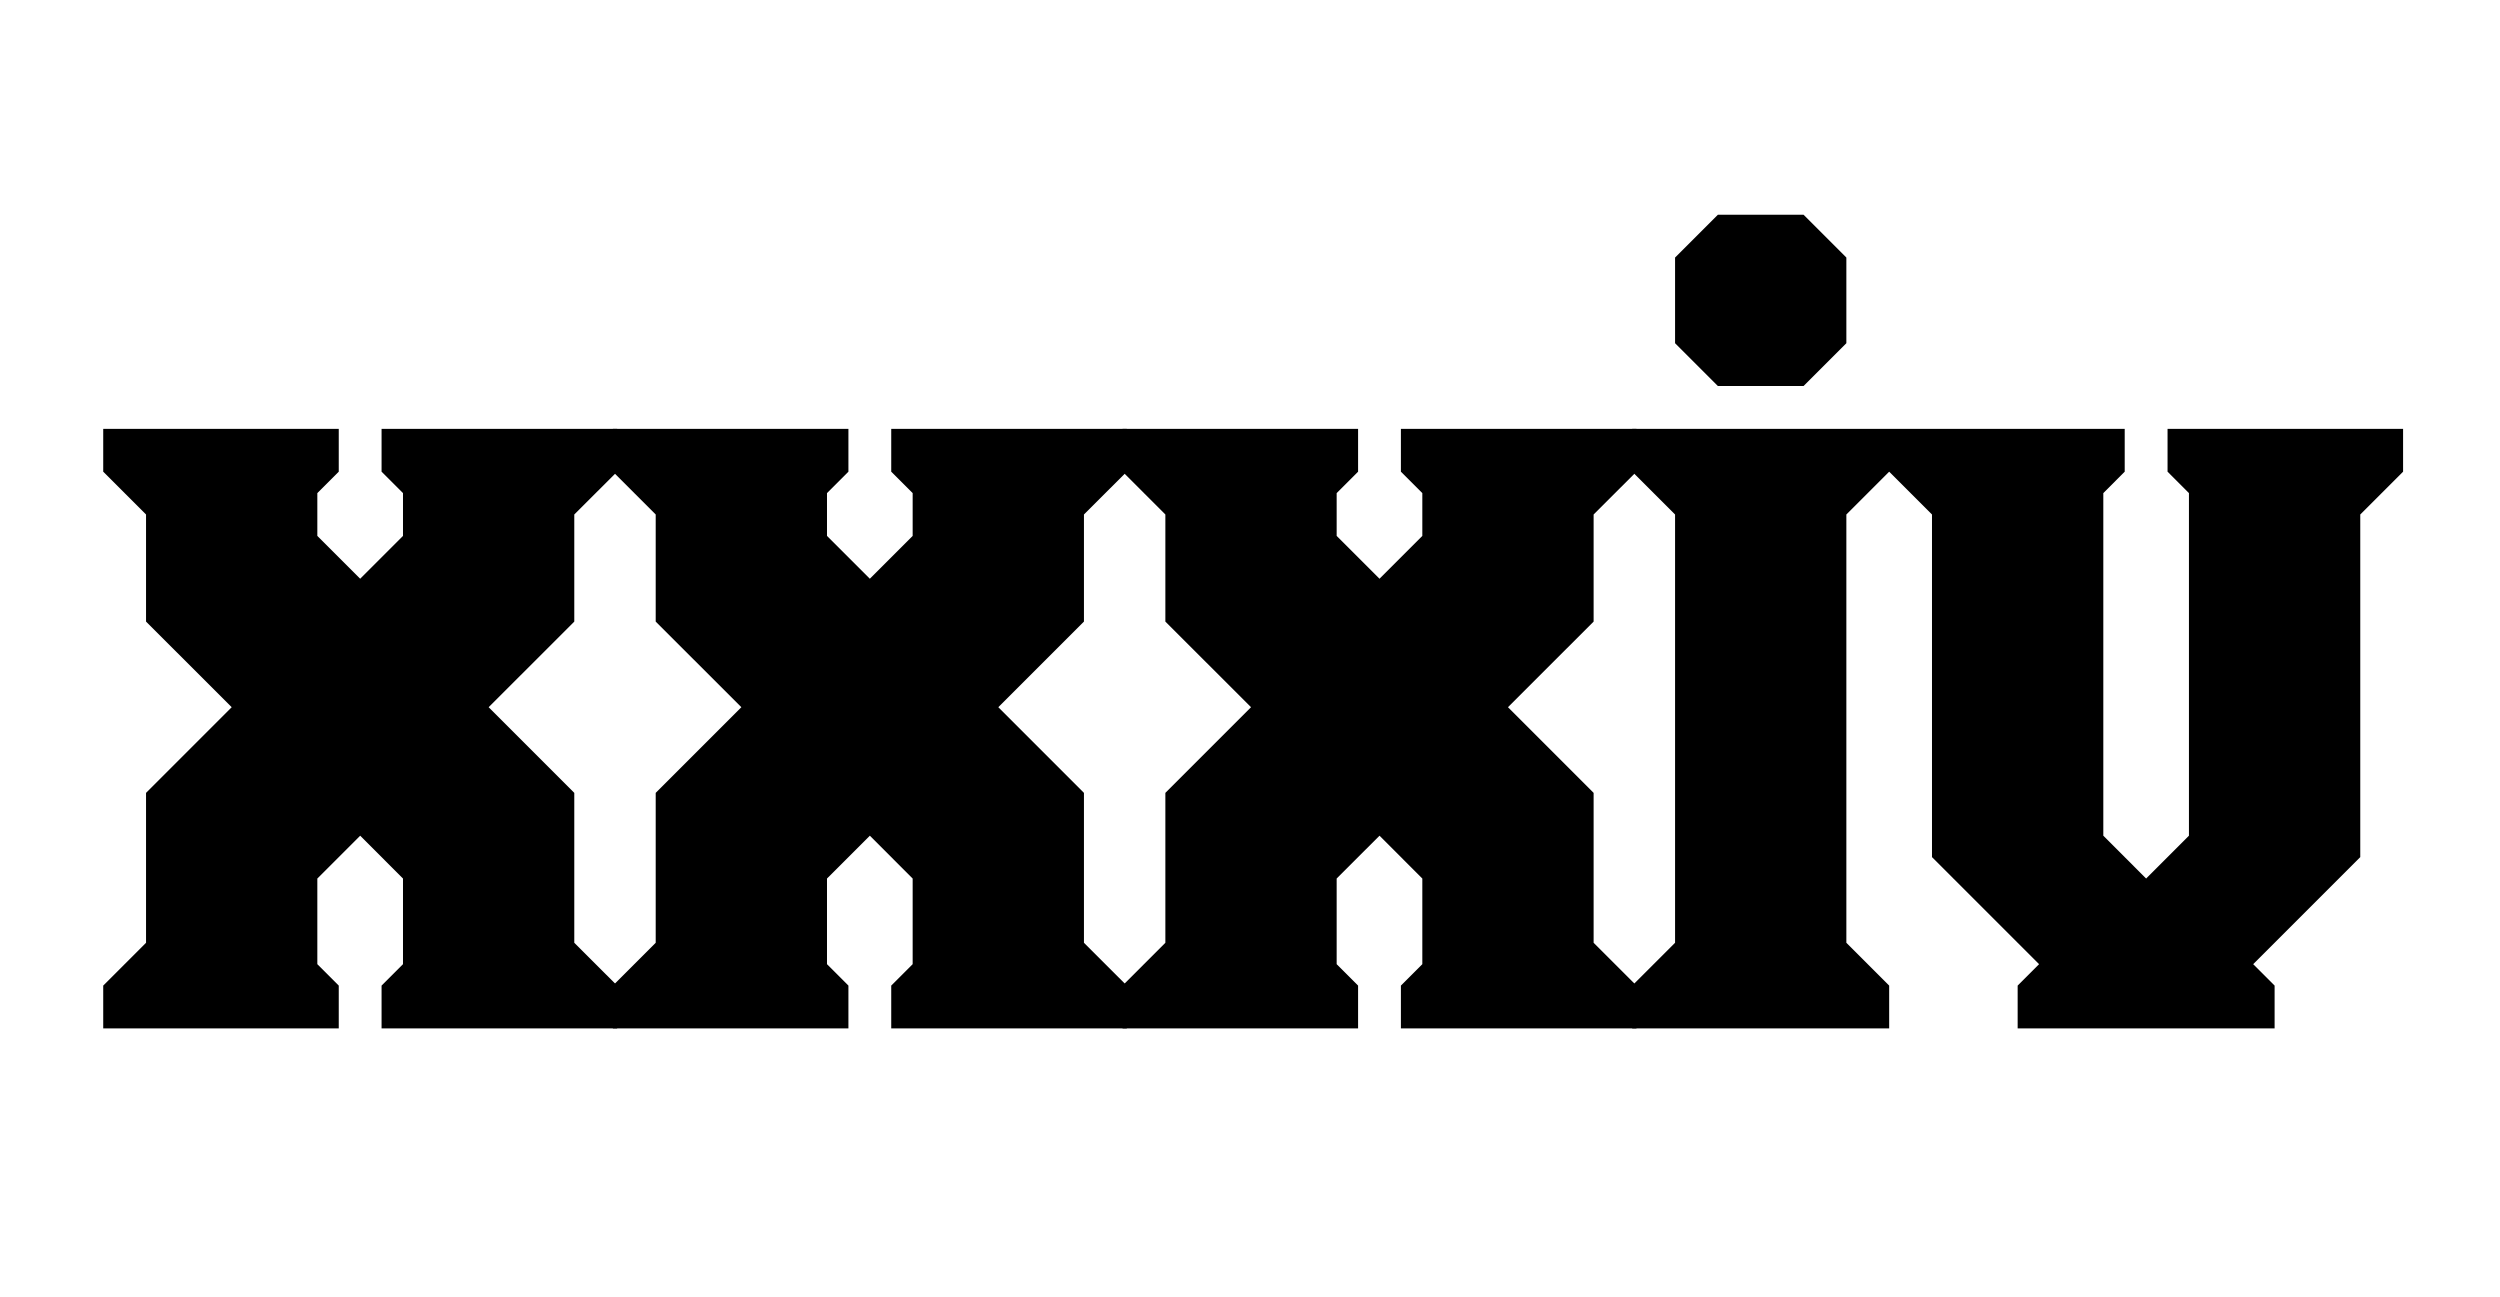
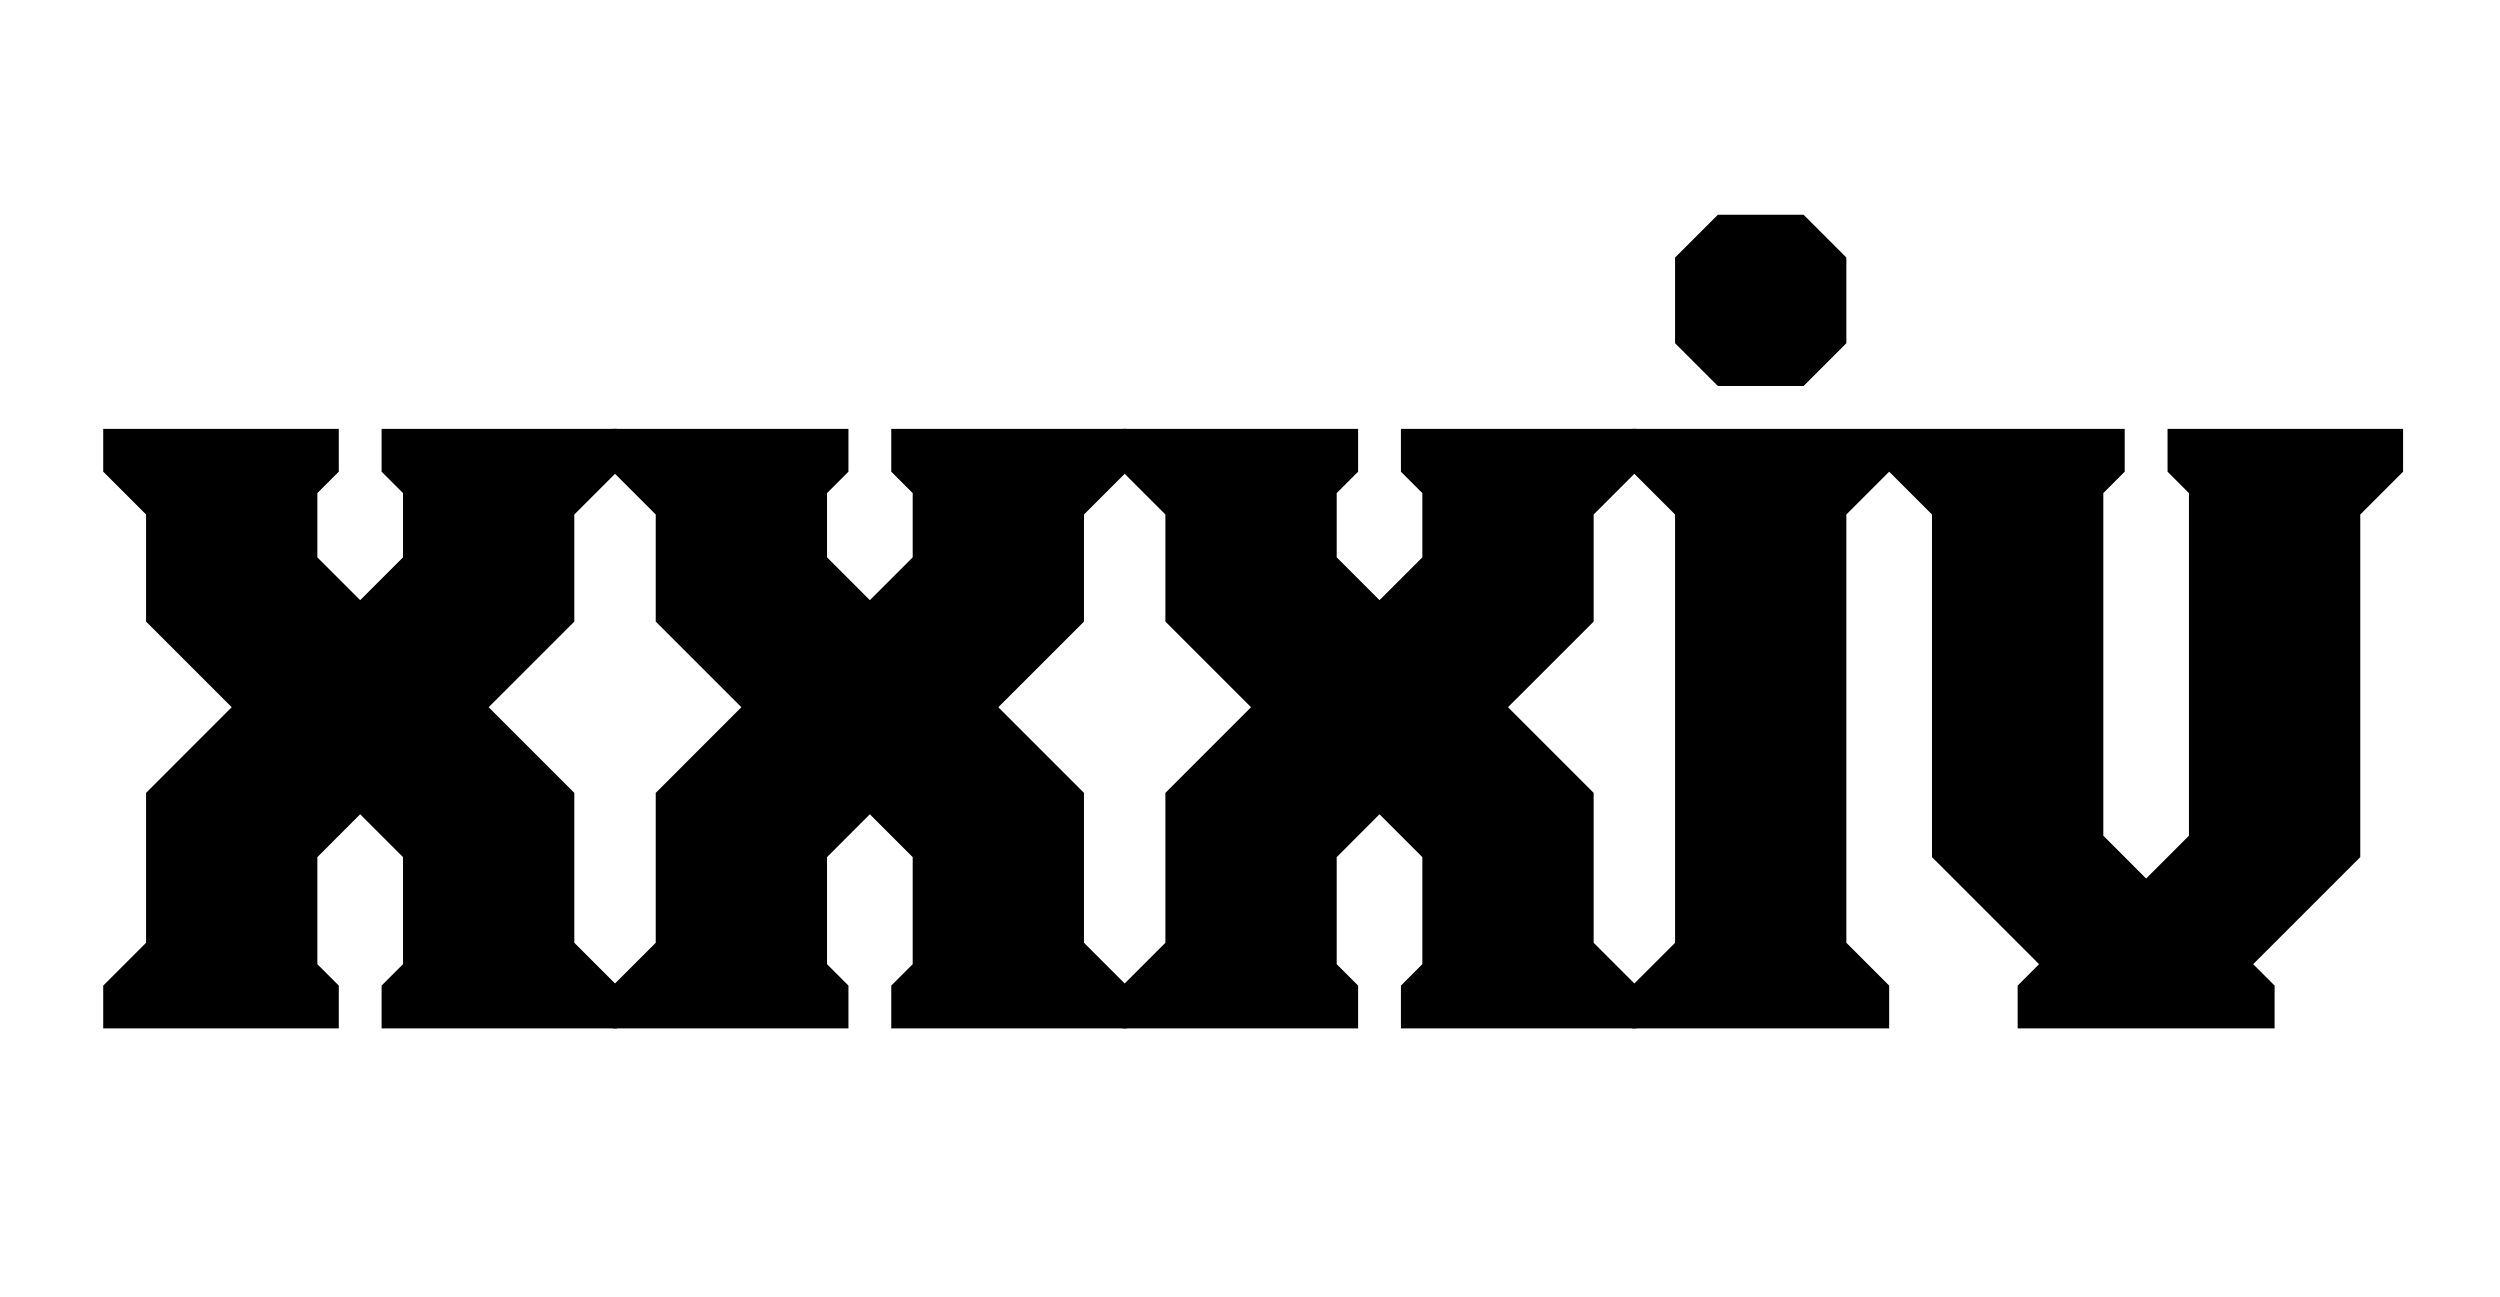
<svg xmlns="http://www.w3.org/2000/svg" viewBox="0 0 987 512" width="987" height="512">
  <g transform="matrix(0.512,0,0,-0.512,30.000,406.016)">
-     <path transform="translate(0.0,0)" d="M384.234 396.272 417.272 429.287V462.302H235.632V429.287L252.151 412.768V379.753L219.136 346.738L186.098 379.753V412.768L202.617 429.287V462.302H21.0V429.287L54.015 396.272V313.7L120.068 247.67L54.015 181.617V66.03L21.0 33.015V0.0H202.617V33.015L186.098 49.534V115.564L219.136 148.602L252.151 115.564V49.534L235.632 33.015V0.0H417.272V33.015L384.234 66.03V181.617L318.204 247.67L384.234 313.7Z" fill="#000000" />
-     <path transform="translate(393.0,0)" d="M384.234 396.272 417.272 429.287V462.302H235.632V429.287L252.151 412.768V379.753L219.136 346.738L186.098 379.753V412.768L202.617 429.287V462.302H21.0V429.287L54.015 396.272V313.7L120.068 247.67L54.015 181.617V66.03L21.0 33.015V0.0H202.617V33.015L186.098 49.534V115.564L219.136 148.602L252.151 115.564V49.534L235.632 33.015V0.0H417.272V33.015L384.234 66.03V181.617L318.204 247.67L384.234 313.7Z" fill="#000000" />
-     <path transform="translate(786.0,0)" d="M384.234 396.272 417.272 429.287V462.302H235.632V429.287L252.151 412.768V379.753L219.136 346.738L186.098 379.753V412.768L202.617 429.287V462.302H21.0V429.287L54.015 396.272V313.7L120.068 247.67L54.015 181.617V66.03L21.0 33.015V0.0H202.617V33.015L186.098 49.534V115.564L219.136 148.602L252.151 115.564V49.534L235.632 33.015V0.0H417.272V33.015L384.234 66.03V181.617L318.204 247.67L384.234 313.7Z" fill="#000000" />
+     <path transform="translate(0.0,0)" d="M384.257 396.272 417.272 429.287V462.302H235.655V429.287L252.174 412.768V363.234L219.136 330.219L186.121 363.234V412.768L202.64 429.287V462.302H21.0V429.287L54.038 396.272V313.7L120.068 247.67L54.038 181.617V66.03L21.0 33.015V0.0H202.64V33.015L186.121 49.534V132.083L219.136 165.121L252.174 132.083V49.534L235.655 33.015V0.0H417.272V33.015L384.257 66.03V181.617L318.204 247.67L384.257 313.7Z" fill="#000000" />
+     <path transform="translate(393.0,0)" d="M384.257 396.272 417.272 429.287V462.302H235.655V429.287L252.174 412.768V363.234L219.136 330.219L186.121 363.234V412.768L202.64 429.287V462.302H21.0V429.287L54.038 396.272V313.7L120.068 247.67L54.038 181.617V66.03L21.0 33.015V0.0H202.64V33.015L186.121 49.534V132.083L219.136 165.121L252.174 132.083V49.534L235.655 33.015V0.0H417.272V33.015L384.257 66.03V181.617L318.204 247.67L384.257 313.7Z" fill="#000000" />
+     <path transform="translate(786.0,0)" d="M384.257 396.272 417.272 429.287V462.302H235.655V429.287L252.174 412.768V363.234L219.136 330.219L186.121 363.234V412.768L202.64 429.287V462.302H21.0V429.287L54.038 396.272V313.7L120.068 247.67L54.038 181.617V66.03L21.0 33.015V0.0H202.64V33.015L186.121 49.534V132.083L219.136 165.121L252.174 132.083V49.534L235.655 33.015V0.0H417.272V33.015L384.257 66.03V181.617L318.204 247.67L384.257 313.7Z" fill="#000000" />
    <path transform="translate(1177.0,0)" d="M435.791 462.302V429.287L452.287 412.768V148.602L419.272 115.564L386.257 148.602V412.768L402.753 429.287V462.302H23.0V429.287L56.038 396.272V66.03L23.0 33.015V1.52587890625e-05H221.136V33.015L188.121 66.03V396.272L221.136 429.287L254.151 396.272V132.083L320.204 66.03L336.723 49.534L320.204 33.015V1.52587890625e-05H518.34V33.015L501.821 49.534L518.34 66.03L584.393 132.083V396.272L617.408 429.287V462.302ZM155.106 495.34 188.121 528.355V594.408L155.106 627.423H89.053L56.038 594.408V528.355L89.053 495.34Z" fill="#000000" />
  </g>
</svg>
